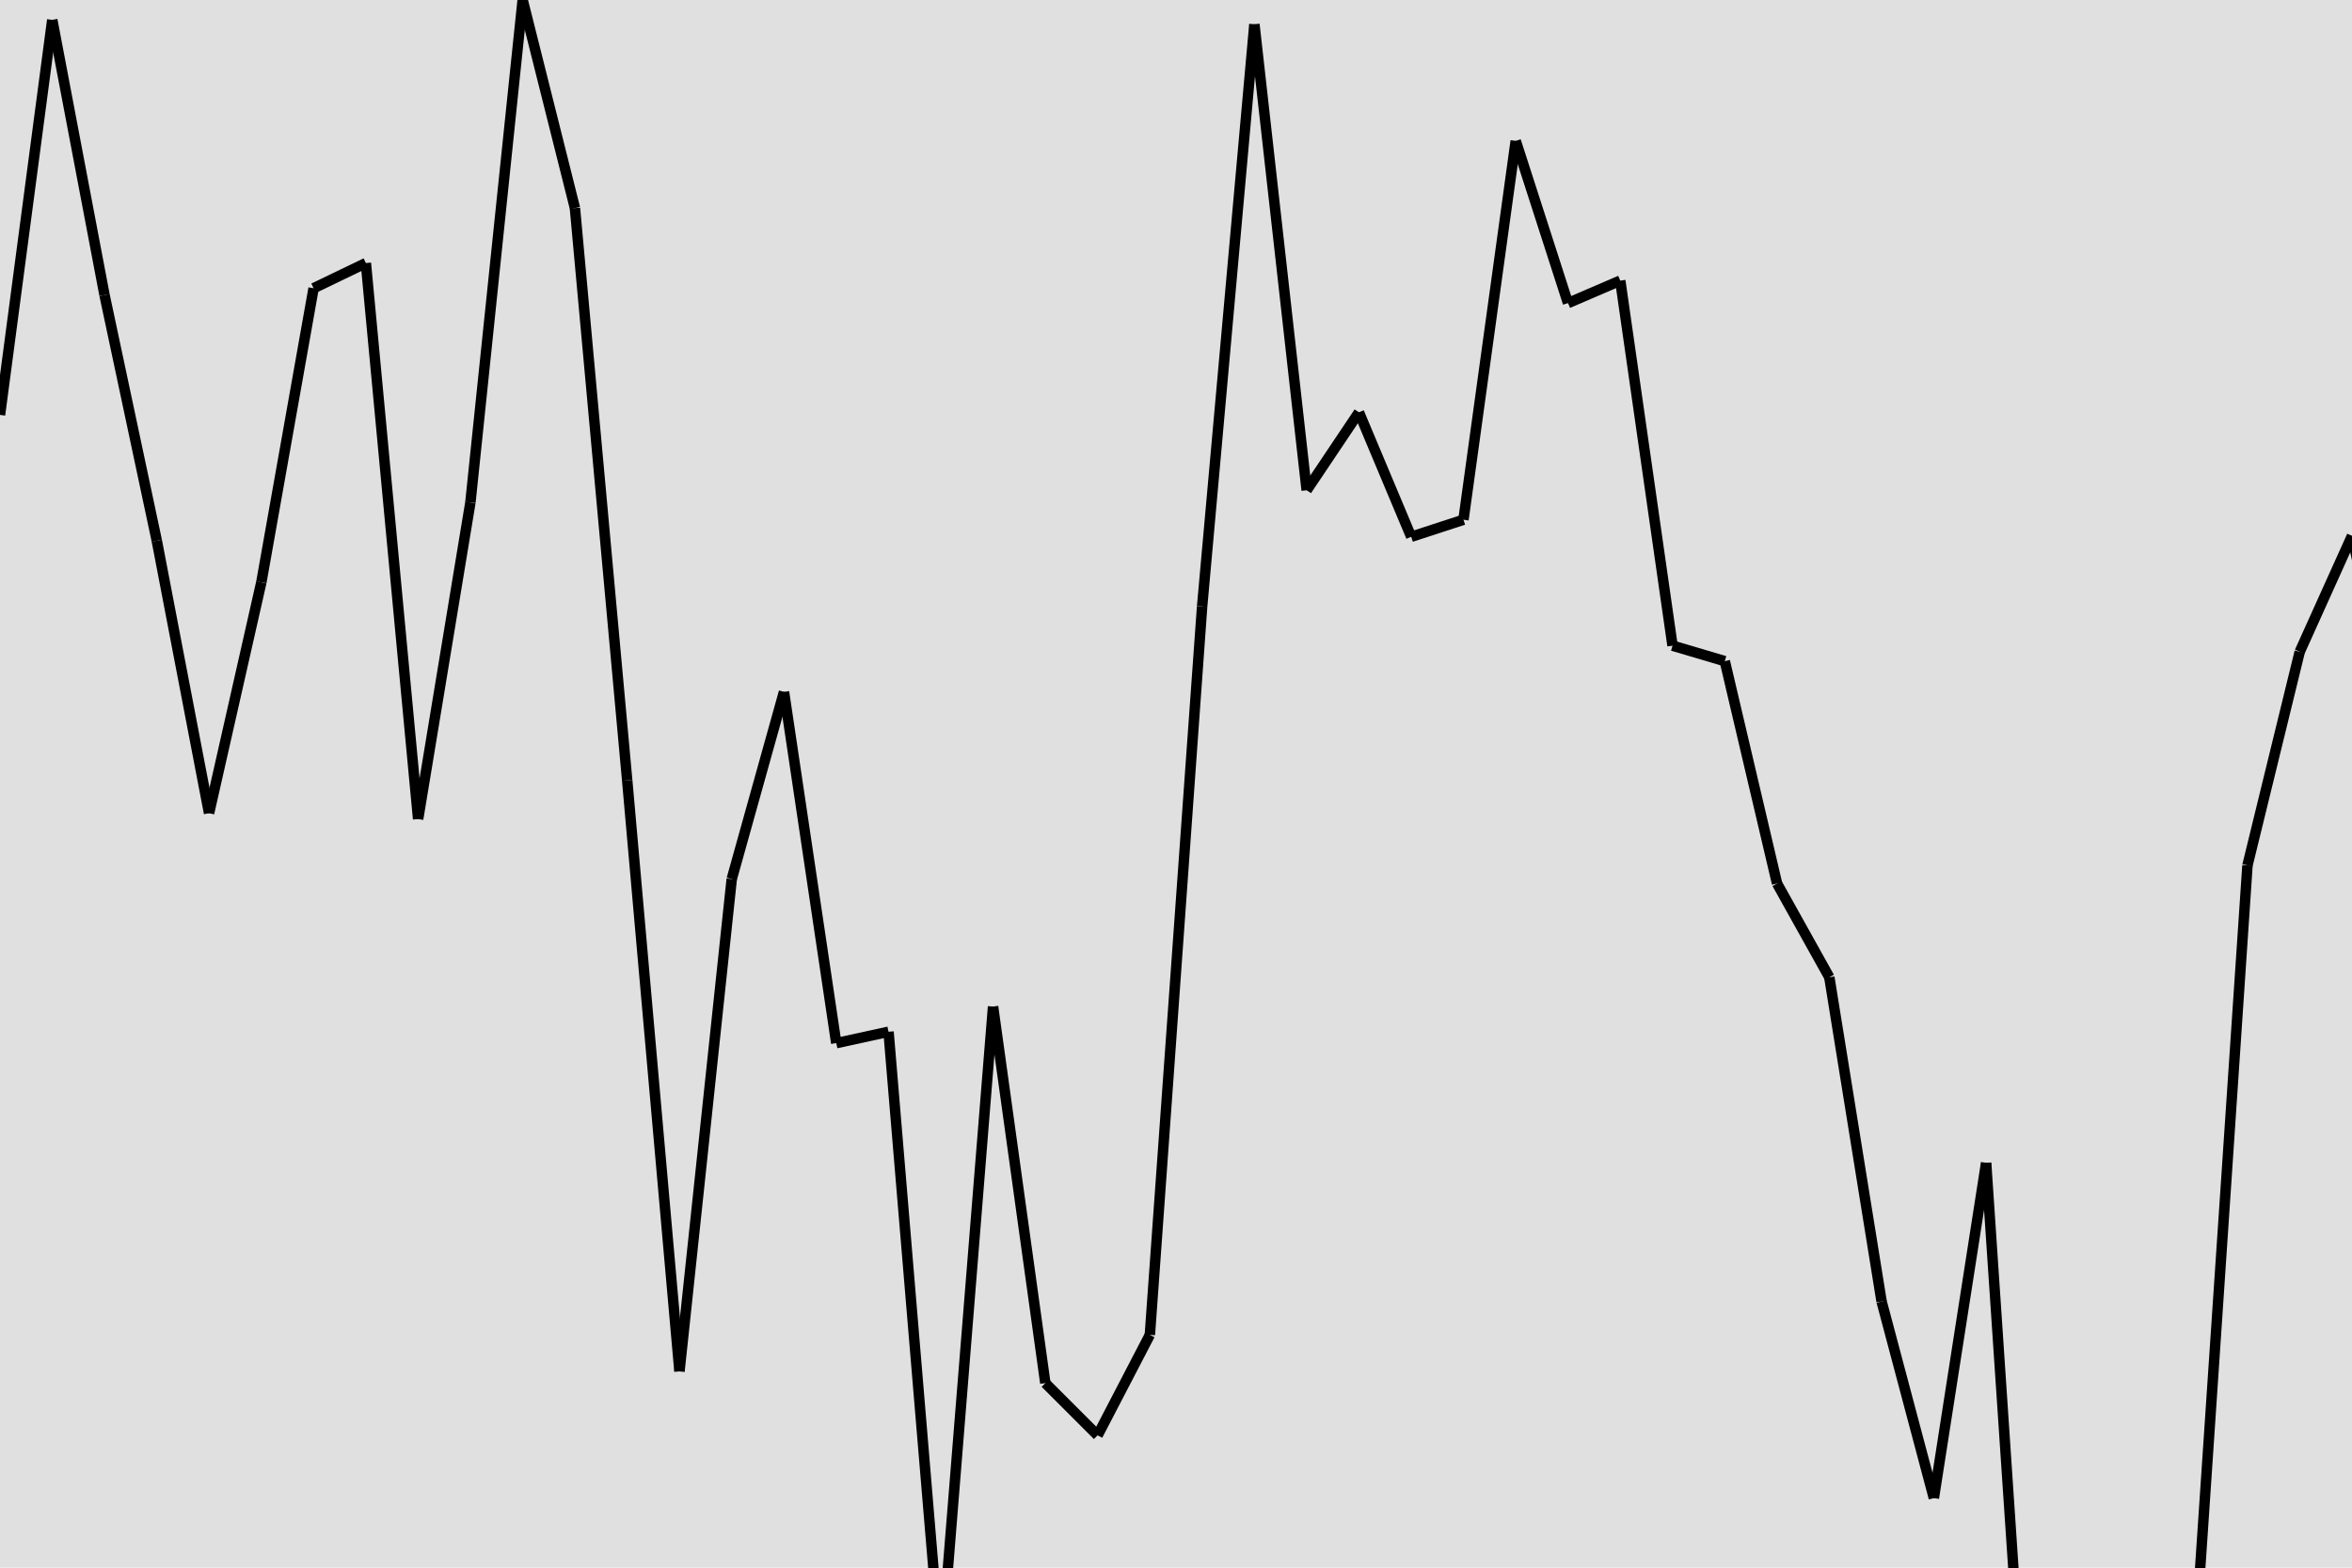
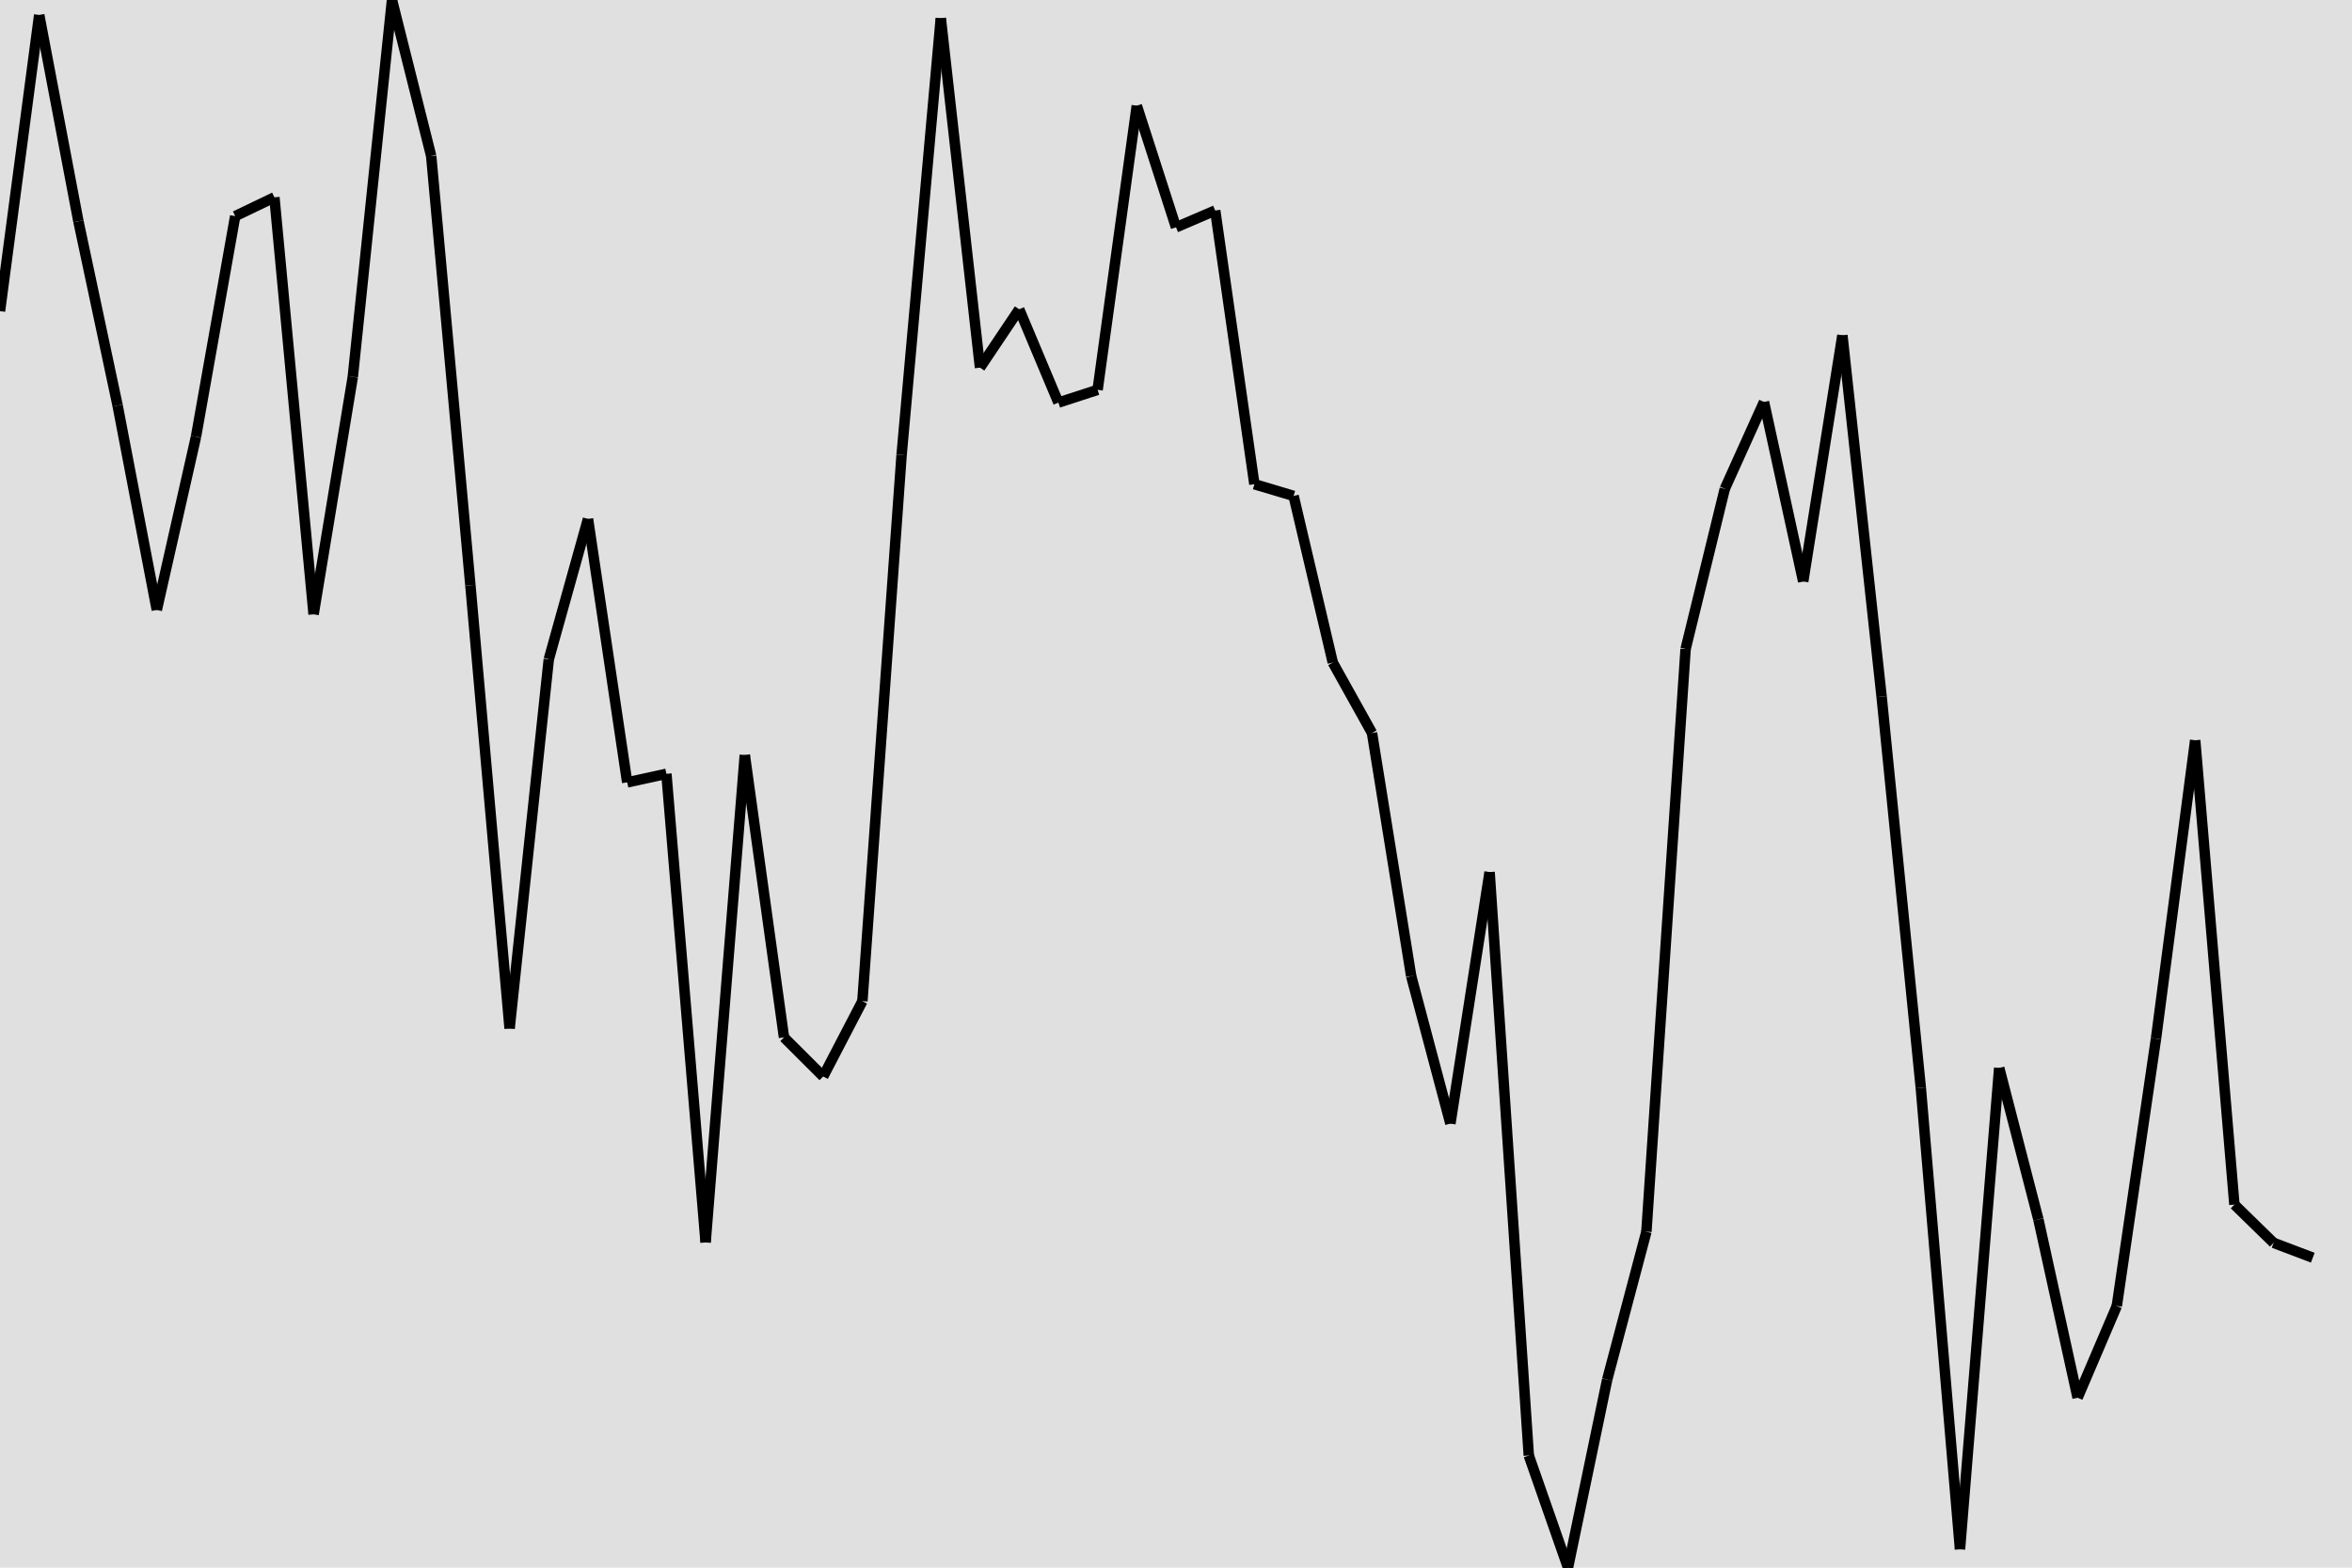
<svg xmlns="http://www.w3.org/2000/svg" baseProfile="full" height="150" version="1.1" width="225">
  <defs />
  <rect width="100%" height="100%" fill="#e0e0e0" />
-   <line stroke="black" x1="0.0" x2="5.0" y1="39.7" y2="1.9" />
-   <line stroke="black" x1="5.0" x2="10.0" y1="1.9" y2="28.23" />
-   <line stroke="black" x1="10.0" x2="15.0" y1="28.23" y2="51.74" />
-   <line stroke="black" x1="15.0" x2="20.0" y1="51.74" y2="77.81" />
-   <line stroke="black" x1="20.0" x2="25.0" y1="77.81" y2="55.72" />
-   <line stroke="black" x1="25.0" x2="30.0" y1="55.72" y2="27.58" />
-   <line stroke="black" x1="30.0" x2="35.0" y1="27.58" y2="25.17" />
-   <line stroke="black" x1="35.0" x2="40.0" y1="25.17" y2="78.37" />
-   <line stroke="black" x1="40.0" x2="45.0" y1="78.37" y2="48.08" />
-   <line stroke="black" x1="45.0" x2="50.0" y1="48.08" y2="0.0" />
-   <line stroke="black" x1="50.0" x2="55.0" y1="0.0" y2="19.91" />
-   <line stroke="black" x1="55.0" x2="60.0" y1="19.91" y2="74.67" />
-   <line stroke="black" x1="60.0" x2="65.0" y1="74.67" y2="131.22" />
-   <line stroke="black" x1="65.0" x2="70.0" y1="131.22" y2="84.11" />
-   <line stroke="black" x1="70.0" x2="75.0" y1="84.11" y2="66.2" />
-   <line stroke="black" x1="75.0" x2="80.0" y1="66.2" y2="99.81" />
-   <line stroke="black" x1="80.0" x2="85.0" y1="99.81" y2="98.72" />
-   <line stroke="black" x1="85.0" x2="90.0" y1="98.72" y2="158.51" />
-   <line stroke="black" x1="90.0" x2="95.0" y1="158.51" y2="96.31" />
-   <line stroke="black" x1="95.0" x2="100.0" y1="96.31" y2="132.34" />
-   <line stroke="black" x1="100.0" x2="105.0" y1="132.34" y2="137.34" />
-   <line stroke="black" x1="105.0" x2="110.0" y1="137.34" y2="127.72" />
-   <line stroke="black" x1="110.0" x2="115.0" y1="127.72" y2="58.03" />
-   <line stroke="black" x1="115.0" x2="120.0" y1="58.03" y2="2.32" />
-   <line stroke="black" x1="120.0" x2="125.0" y1="2.32" y2="46.91" />
-   <line stroke="black" x1="125.0" x2="130.0" y1="46.91" y2="39.45" />
-   <line stroke="black" x1="130.0" x2="135.0" y1="39.45" y2="51.36" />
-   <line stroke="black" x1="135.0" x2="140.0" y1="51.36" y2="49.73" />
-   <line stroke="black" x1="140.0" x2="145.0" y1="49.73" y2="13.48" />
-   <line stroke="black" x1="145.0" x2="150.0" y1="13.48" y2="29.0" />
-   <line stroke="black" x1="150.0" x2="155.0" y1="29.0" y2="26.85" />
-   <line stroke="black" x1="155.0" x2="160.0" y1="26.85" y2="61.78" />
-   <line stroke="black" x1="160.0" x2="165.0" y1="61.78" y2="63.26" />
-   <line stroke="black" x1="165.0" x2="170.0" y1="63.26" y2="84.54" />
-   <line stroke="black" x1="170.0" x2="175.0" y1="84.54" y2="93.51" />
-   <line stroke="black" x1="175.0" x2="180.0" y1="93.51" y2="124.53" />
-   <line stroke="black" x1="180.0" x2="185.0" y1="124.53" y2="143.34" />
-   <line stroke="black" x1="185.0" x2="190.0" y1="143.34" y2="111.26" />
-   <line stroke="black" x1="190.0" x2="195.0" y1="111.26" y2="185.7" />
-   <line stroke="black" x1="195.0" x2="200.0" y1="185.7" y2="200.0" />
-   <line stroke="black" x1="200.0" x2="205.0" y1="200.0" y2="176.01" />
-   <line stroke="black" x1="205.0" x2="210.0" y1="176.01" y2="157.13" />
-   <line stroke="black" x1="210.0" x2="215.0" y1="157.13" y2="82.8" />
-   <line stroke="black" x1="215.0" x2="220.0" y1="82.8" y2="62.36" />
-   <line stroke="black" x1="220.0" x2="225.0" y1="62.36" y2="51.27" />
-   <line stroke="black" x1="225.0" x2="230.0" y1="51.27" y2="74.19" />
-   <line stroke="black" x1="230.0" x2="235.0" y1="74.19" y2="42.78" />
-   <line stroke="black" x1="235.0" x2="240.0" y1="42.78" y2="88.86" />
-   <line stroke="black" x1="240.0" x2="245.0" y1="88.86" y2="138.78" />
-   <line stroke="black" x1="245.0" x2="250.0" y1="138.78" y2="197.65" />
-   <line stroke="black" x1="250.0" x2="255.0" y1="197.65" y2="136.24" />
-   <line stroke="black" x1="255.0" x2="260.0" y1="136.24" y2="155.58" />
-   <line stroke="black" x1="260.0" x2="265.0" y1="155.58" y2="178.32" />
-   <line stroke="black" x1="265.0" x2="270.0" y1="178.32" y2="166.61" />
-   <line stroke="black" x1="270.0" x2="275.0" y1="166.61" y2="132.51" />
-   <line stroke="black" x1="275.0" x2="280.0" y1="132.51" y2="94.44" />
-   <line stroke="black" x1="280.0" x2="285.0" y1="94.44" y2="153.68" />
-   <line stroke="black" x1="285.0" x2="290.0" y1="153.68" y2="158.56" />
-   <line stroke="black" x1="290.0" x2="295.0" y1="158.56" y2="160.45" />
+   <line stroke="black" x1="0.0" x2="3.75" y1="29.77" y2="1.43" />
+   <line stroke="black" x1="3.75" x2="7.5" y1="1.43" y2="21.17" />
+   <line stroke="black" x1="7.5" x2="11.25" y1="21.17" y2="38.8" />
+   <line stroke="black" x1="11.25" x2="15.0" y1="38.8" y2="58.36" />
+   <line stroke="black" x1="15.0" x2="18.75" y1="58.36" y2="41.79" />
+   <line stroke="black" x1="18.75" x2="22.5" y1="41.79" y2="20.68" />
+   <line stroke="black" x1="22.5" x2="26.25" y1="20.68" y2="18.88" />
+   <line stroke="black" x1="26.25" x2="30.0" y1="18.88" y2="58.78" />
+   <line stroke="black" x1="30.0" x2="33.75" y1="58.78" y2="36.06" />
+   <line stroke="black" x1="33.75" x2="37.5" y1="36.06" y2="0.0" />
+   <line stroke="black" x1="37.5" x2="41.25" y1="0.0" y2="14.93" />
+   <line stroke="black" x1="41.25" x2="45.0" y1="14.93" y2="56.01" />
+   <line stroke="black" x1="45.0" x2="48.75" y1="56.01" y2="98.41" />
+   <line stroke="black" x1="48.75" x2="52.5" y1="98.41" y2="63.08" />
+   <line stroke="black" x1="52.5" x2="56.25" y1="63.08" y2="49.65" />
+   <line stroke="black" x1="56.25" x2="60.0" y1="49.65" y2="74.86" />
+   <line stroke="black" x1="60.0" x2="63.75" y1="74.86" y2="74.04" />
+   <line stroke="black" x1="63.75" x2="67.5" y1="74.04" y2="118.88" />
+   <line stroke="black" x1="67.5" x2="71.25" y1="118.88" y2="72.24" />
+   <line stroke="black" x1="71.25" x2="75.0" y1="72.24" y2="99.26" />
+   <line stroke="black" x1="75.0" x2="78.75" y1="99.26" y2="103.0" />
+   <line stroke="black" x1="78.75" x2="82.5" y1="103.0" y2="95.79" />
+   <line stroke="black" x1="82.5" x2="86.25" y1="95.79" y2="43.53" />
+   <line stroke="black" x1="86.25" x2="90.0" y1="43.53" y2="1.74" />
+   <line stroke="black" x1="90.0" x2="93.75" y1="1.74" y2="35.18" />
+   <line stroke="black" x1="93.75" x2="97.5" y1="35.18" y2="29.59" />
+   <line stroke="black" x1="97.5" x2="101.25" y1="29.59" y2="38.52" />
+   <line stroke="black" x1="101.25" x2="105.0" y1="38.52" y2="37.3" />
+   <line stroke="black" x1="105.0" x2="108.75" y1="37.3" y2="10.11" />
+   <line stroke="black" x1="108.75" x2="112.5" y1="10.11" y2="21.75" />
+   <line stroke="black" x1="112.5" x2="116.25" y1="21.75" y2="20.14" />
+   <line stroke="black" x1="116.25" x2="120.0" y1="20.14" y2="46.33" />
+   <line stroke="black" x1="120.0" x2="123.75" y1="46.33" y2="47.45" />
+   <line stroke="black" x1="123.75" x2="127.5" y1="47.45" y2="63.4" />
+   <line stroke="black" x1="127.5" x2="131.25" y1="63.4" y2="70.13" />
+   <line stroke="black" x1="131.25" x2="135.0" y1="70.13" y2="93.4" />
+   <line stroke="black" x1="135.0" x2="138.75" y1="93.4" y2="107.51" />
+   <line stroke="black" x1="138.75" x2="142.5" y1="107.51" y2="83.44" />
+   <line stroke="black" x1="142.5" x2="146.25" y1="83.44" y2="139.27" />
+   <line stroke="black" x1="146.25" x2="150.0" y1="139.27" y2="150.0" />
+   <line stroke="black" x1="150.0" x2="153.75" y1="150.0" y2="132.0" />
+   <line stroke="black" x1="153.75" x2="157.5" y1="132.0" y2="117.85" />
+   <line stroke="black" x1="157.5" x2="161.25" y1="117.85" y2="62.1" />
+   <line stroke="black" x1="161.25" x2="165.0" y1="62.1" y2="46.77" />
+   <line stroke="black" x1="165.0" x2="168.75" y1="46.77" y2="38.46" />
+   <line stroke="black" x1="168.75" x2="172.5" y1="38.46" y2="55.64" />
+   <line stroke="black" x1="172.5" x2="176.25" y1="55.64" y2="32.08" />
+   <line stroke="black" x1="176.25" x2="180.0" y1="32.08" y2="66.65" />
+   <line stroke="black" x1="180.0" x2="183.75" y1="66.65" y2="104.08" />
+   <line stroke="black" x1="183.75" x2="187.5" y1="104.08" y2="148.24" />
+   <line stroke="black" x1="187.5" x2="191.25" y1="148.24" y2="102.18" />
+   <line stroke="black" x1="191.25" x2="195.0" y1="102.18" y2="116.68" />
+   <line stroke="black" x1="195.0" x2="198.75" y1="116.68" y2="133.74" />
+   <line stroke="black" x1="198.75" x2="202.5" y1="133.74" y2="124.96" />
+   <line stroke="black" x1="202.5" x2="206.25" y1="124.96" y2="99.38" />
+   <line stroke="black" x1="206.25" x2="210.0" y1="99.38" y2="70.83" />
+   <line stroke="black" x1="210.0" x2="213.75" y1="70.83" y2="115.26" />
+   <line stroke="black" x1="213.75" x2="217.5" y1="115.26" y2="118.92" />
+   <line stroke="black" x1="217.5" x2="221.25" y1="118.92" y2="120.34" />
</svg>
